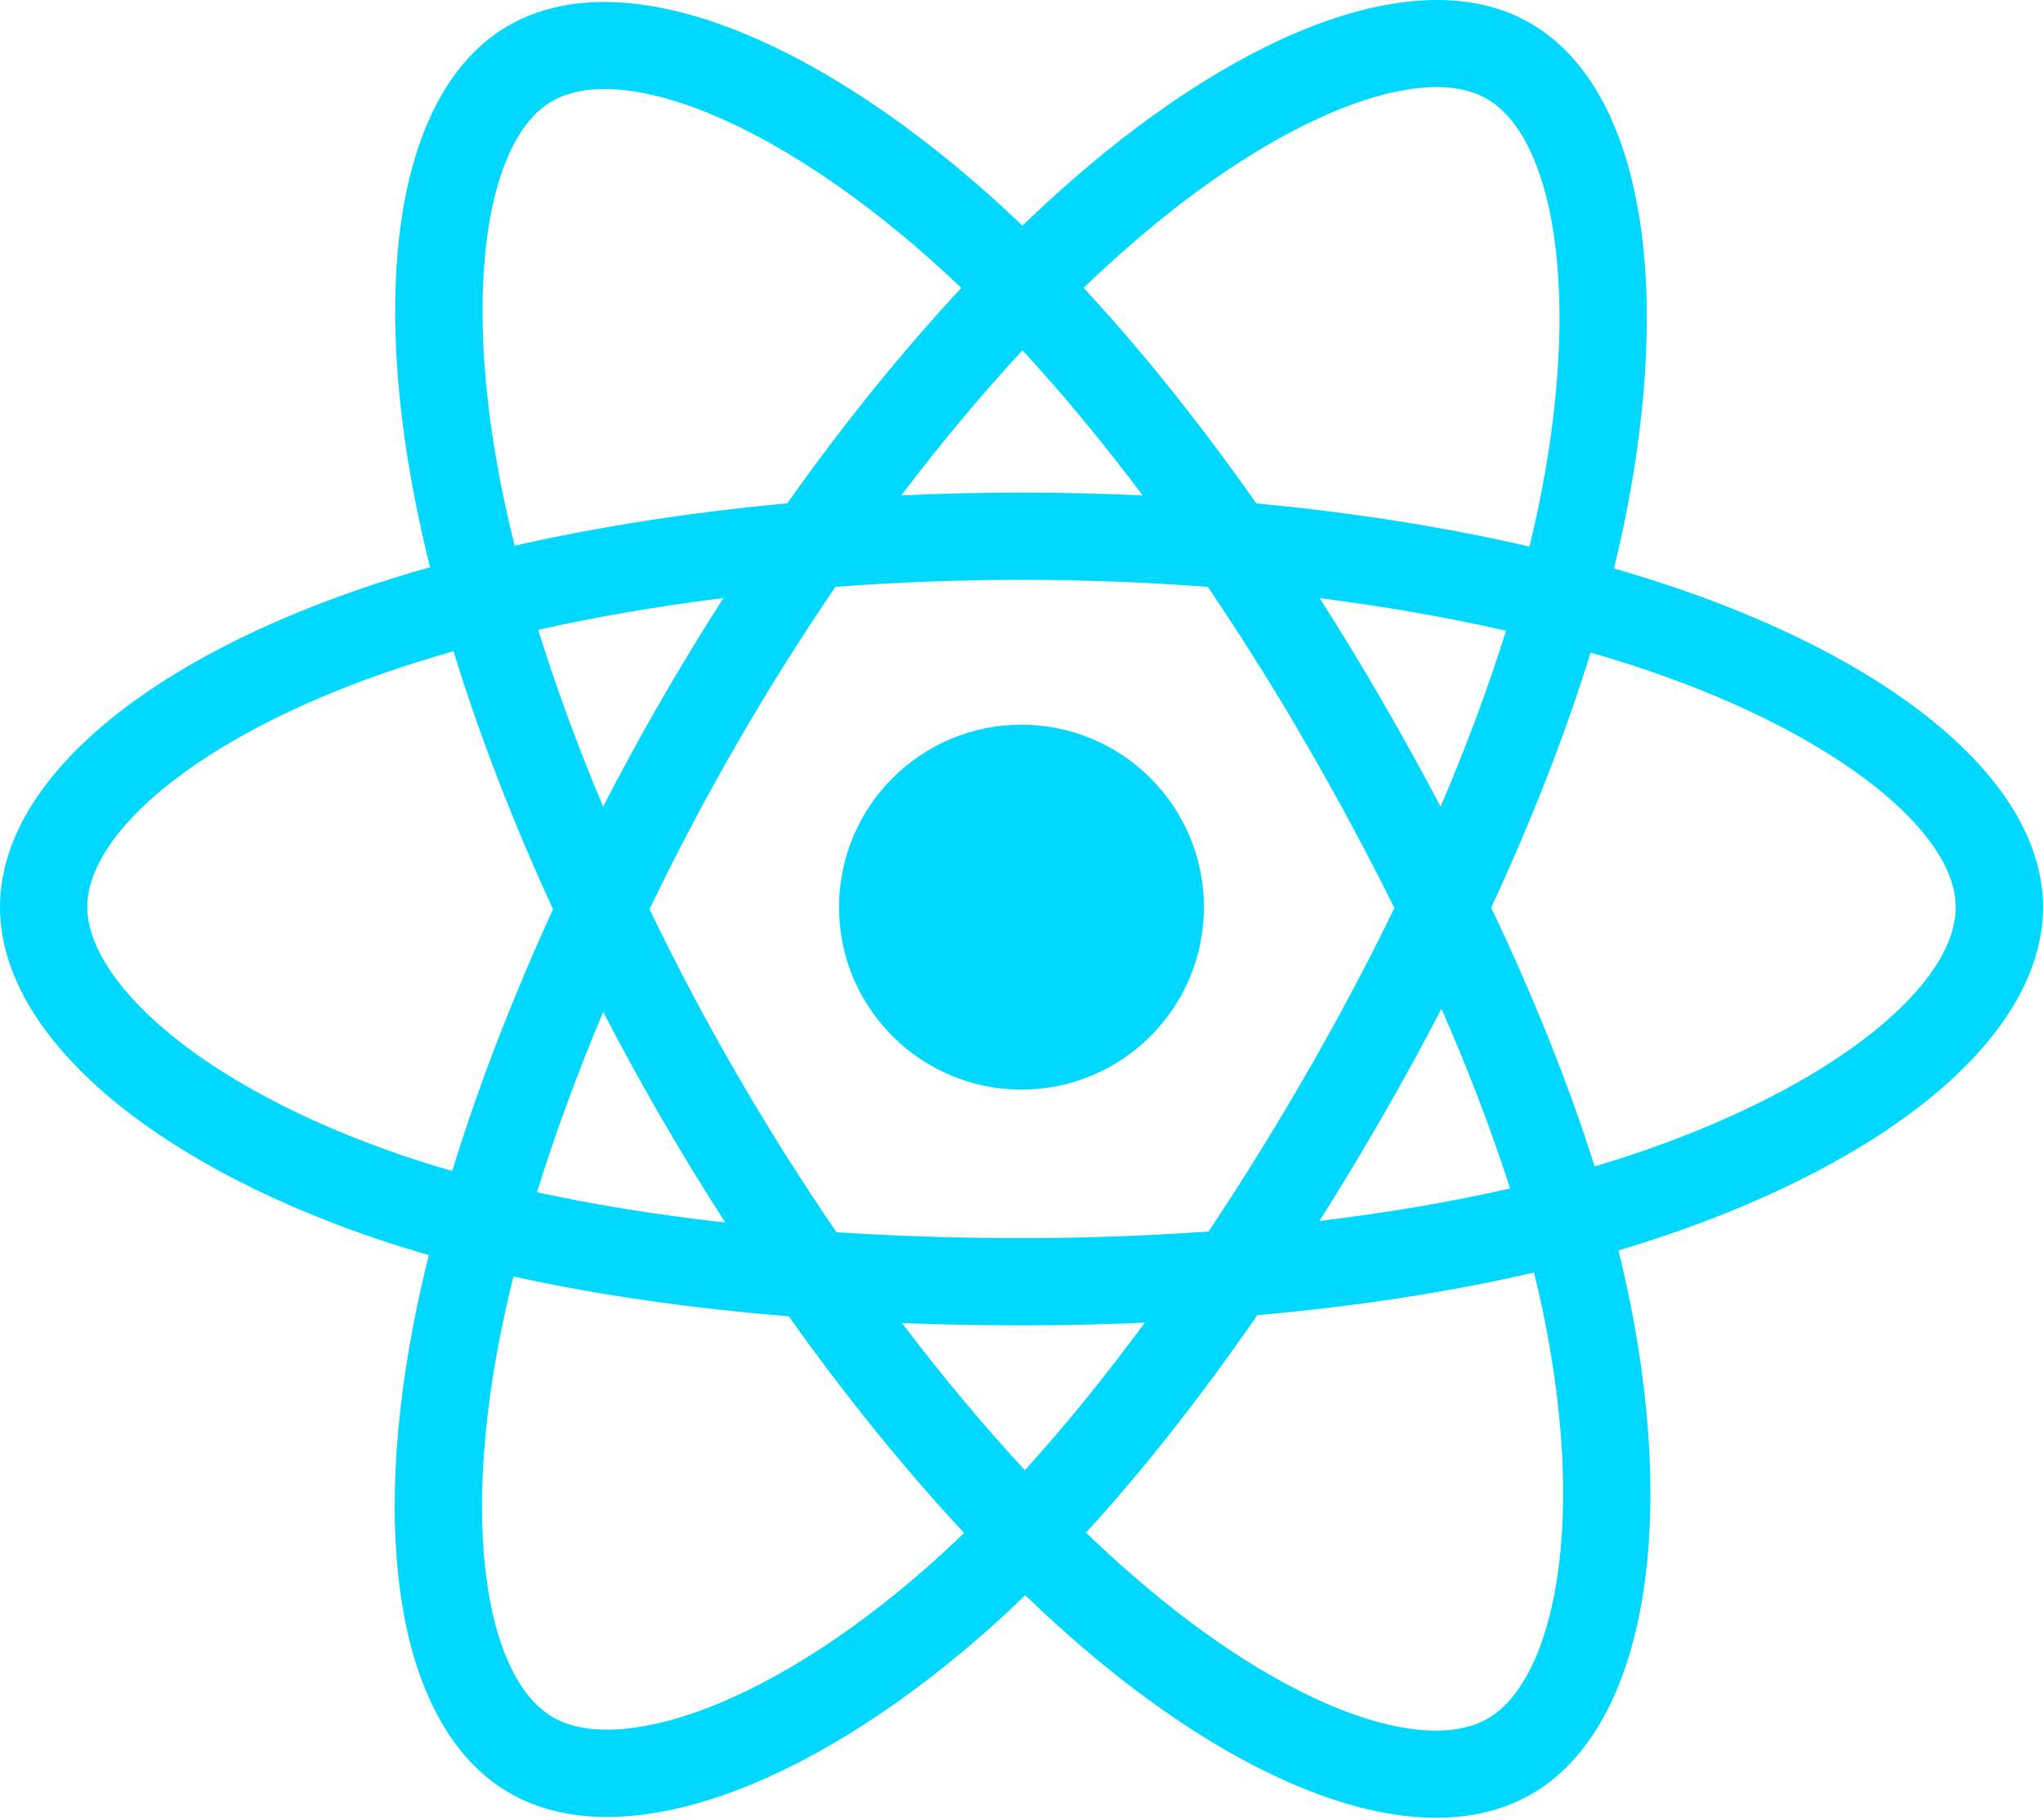
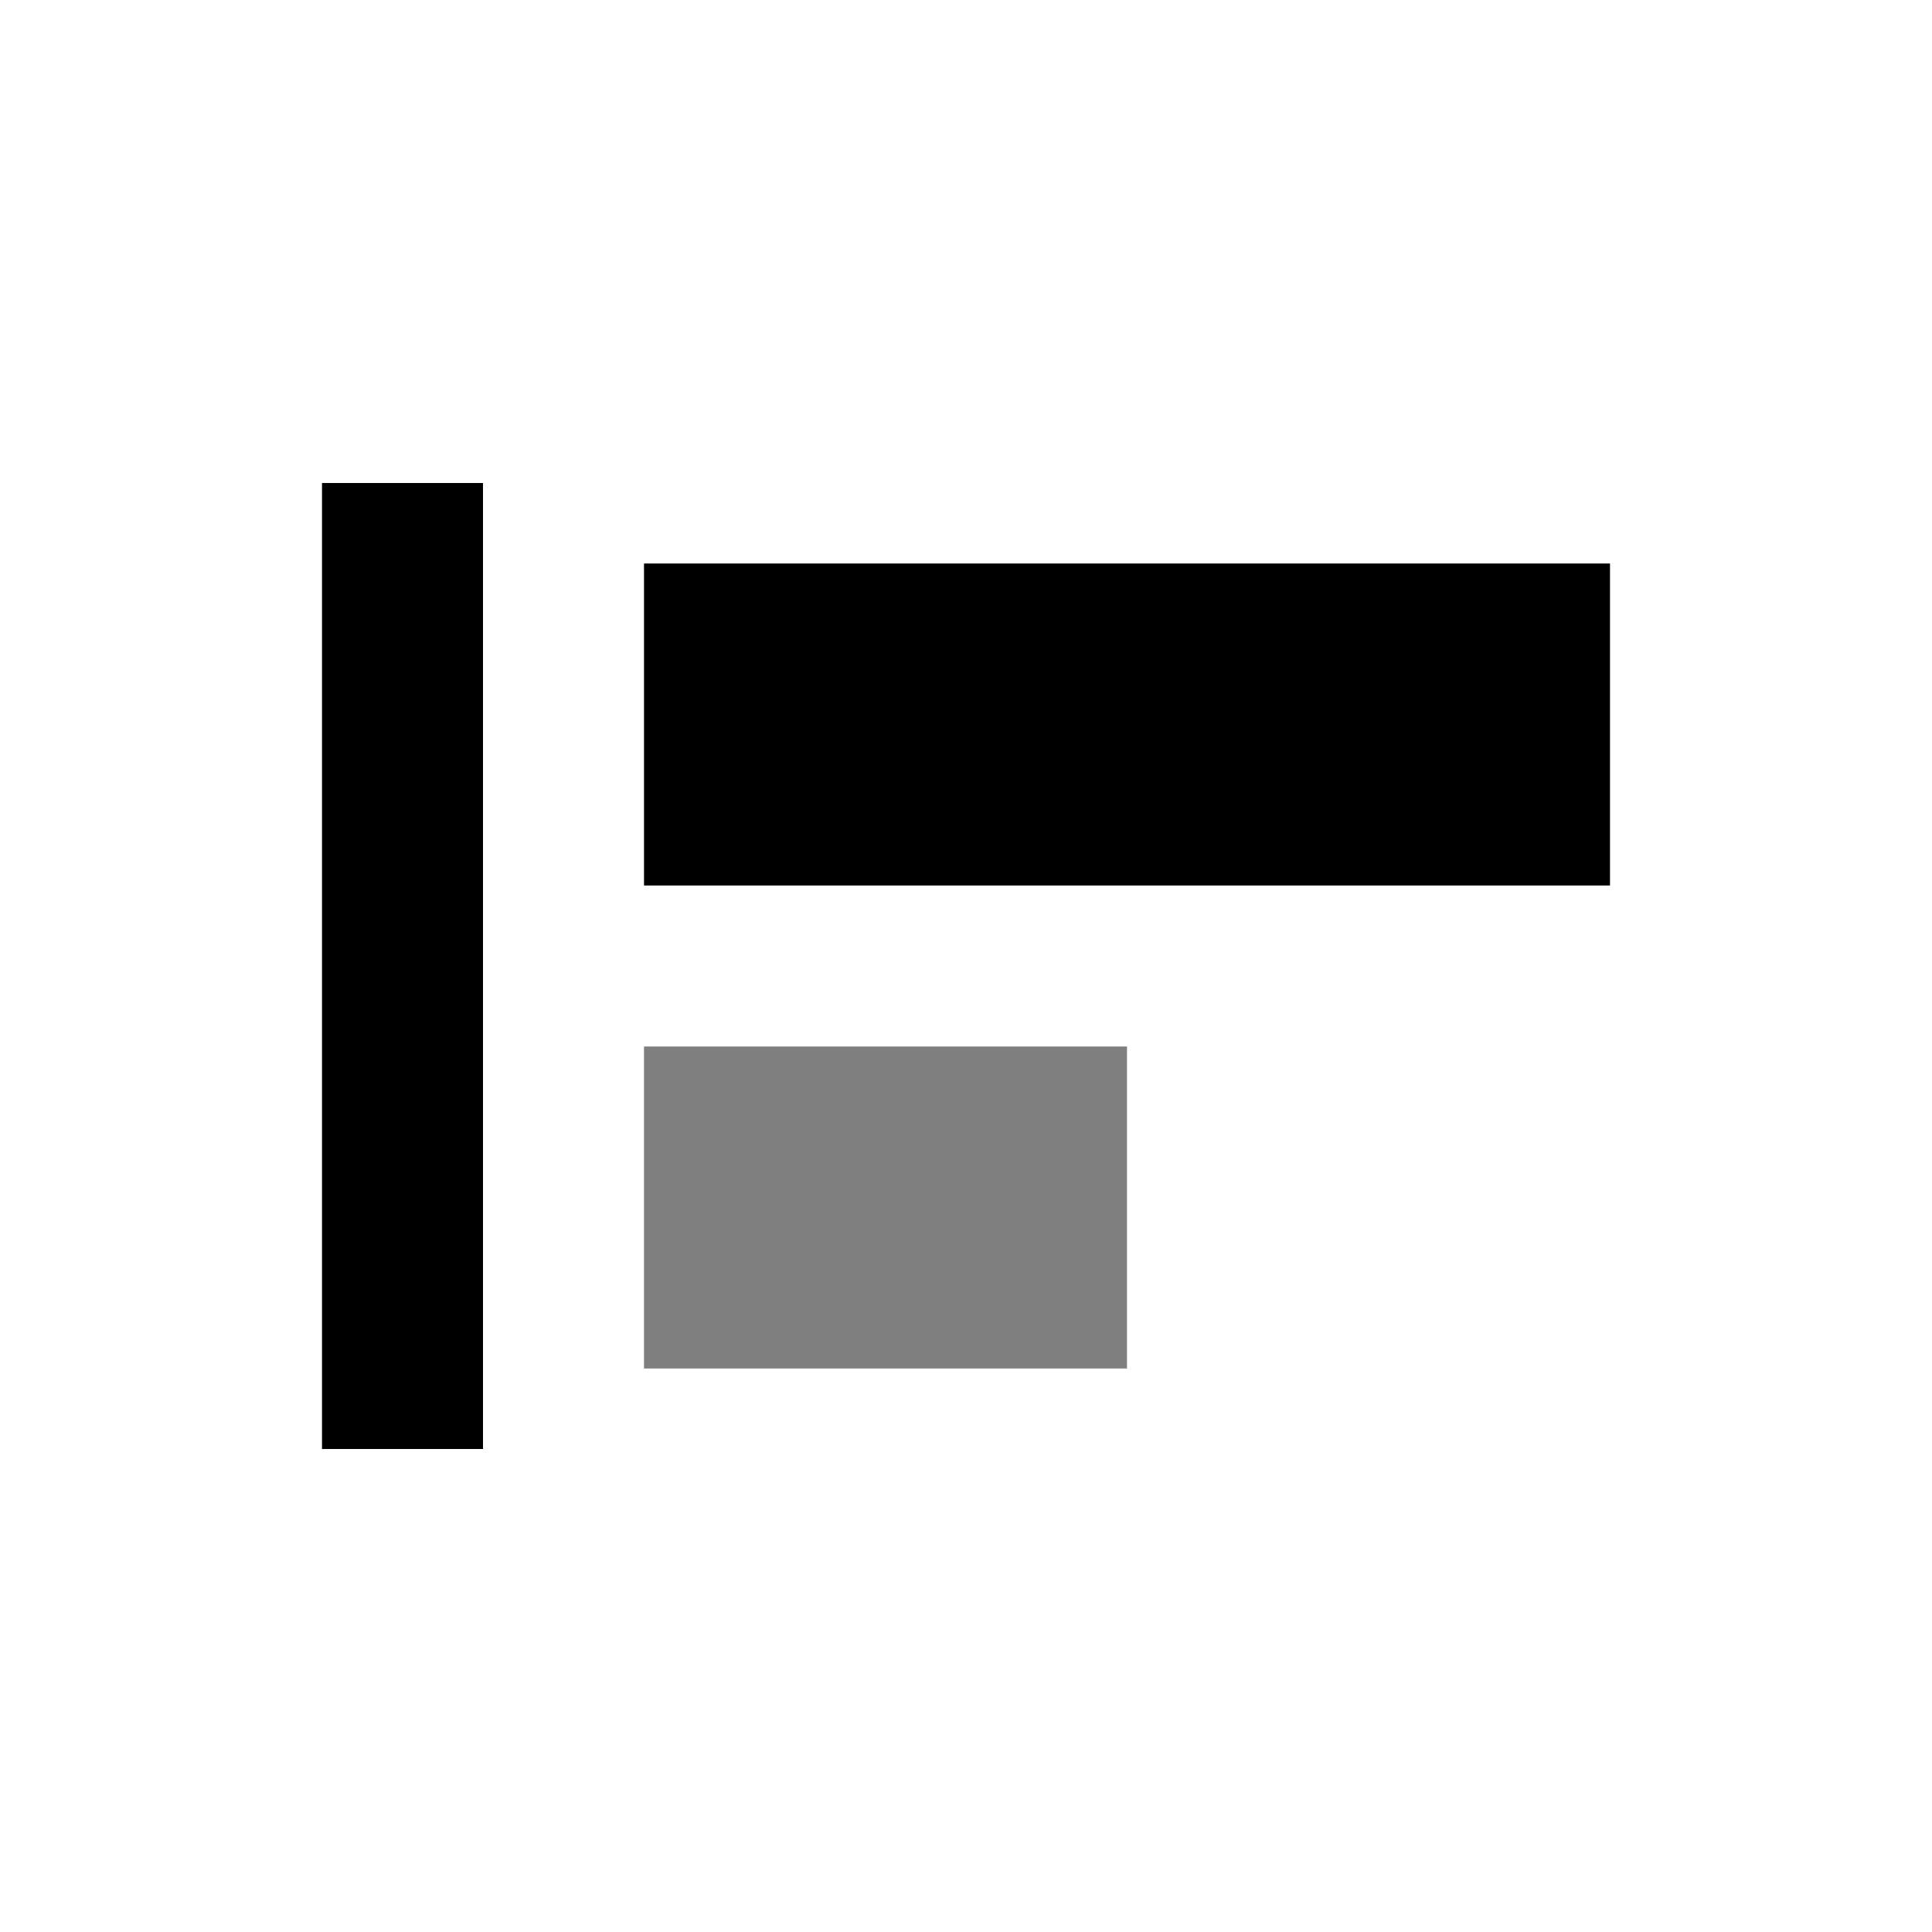
- <svg xmlns="http://www.w3.org/2000/svg" aria-hidden="true" role="img" class="iconify iconify--logos" width="35.93" height="32" preserveAspectRatio="xMidYMid meet" viewBox="0 0 256 228">
-   <path fill="#00D8FF" d="M210.483 73.824a171.49 171.49 0 0 0-8.24-2.597c.465-1.9.893-3.777 1.273-5.621c6.238-30.281 2.16-54.676-11.769-62.708c-13.355-7.7-35.196.329-57.254 19.526a171.23 171.23 0 0 0-6.375 5.848a155.866 155.866 0 0 0-4.241-3.917C100.759 3.829 77.587-4.822 63.673 3.233C50.33 10.957 46.379 33.89 51.995 62.588a170.974 170.974 0 0 0 1.892 8.48c-3.28.932-6.445 1.924-9.474 2.98C17.309 83.498 0 98.307 0 113.668c0 15.865 18.582 31.778 46.812 41.427a145.52 145.52 0 0 0 6.921 2.165a167.467 167.467 0 0 0-2.01 9.138c-5.354 28.2-1.173 50.591 12.134 58.266c13.744 7.926 36.812-.22 59.273-19.855a145.567 145.567 0 0 0 5.342-4.923a168.064 168.064 0 0 0 6.92 6.314c21.758 18.722 43.246 26.282 56.54 18.586c13.731-7.949 18.194-32.003 12.4-61.268a145.016 145.016 0 0 0-1.535-6.842c1.62-.48 3.21-.974 4.76-1.488c29.348-9.723 48.443-25.443 48.443-41.52c0-15.417-17.868-30.326-45.517-39.844Zm-6.365 70.984c-1.4.463-2.836.91-4.3 1.345c-3.24-10.257-7.612-21.163-12.963-32.432c5.106-11 9.31-21.767 12.459-31.957c2.619.758 5.16 1.557 7.61 2.4c23.69 8.156 38.14 20.213 38.14 29.504c0 9.896-15.606 22.743-40.946 31.14Zm-10.514 20.834c2.562 12.94 2.927 24.64 1.23 33.787c-1.524 8.219-4.59 13.698-8.382 15.893c-8.067 4.67-25.32-1.4-43.927-17.412a156.726 156.726 0 0 1-6.437-5.87c7.214-7.889 14.423-17.06 21.459-27.246c12.376-1.098 24.068-2.894 34.671-5.345a134.17 134.17 0 0 1 1.386 6.193ZM87.276 214.515c-7.882 2.783-14.16 2.863-17.955.675c-8.075-4.657-11.432-22.636-6.853-46.752a156.923 156.923 0 0 1 1.869-8.499c10.486 2.32 22.093 3.988 34.498 4.994c7.084 9.967 14.501 19.128 21.976 27.15a134.668 134.668 0 0 1-4.877 4.492c-9.933 8.682-19.886 14.842-28.658 17.94ZM50.35 144.747c-12.483-4.267-22.792-9.812-29.858-15.863c-6.35-5.437-9.555-10.836-9.555-15.216c0-9.322 13.897-21.212 37.076-29.293c2.813-.98 5.757-1.905 8.812-2.773c3.204 10.42 7.406 21.315 12.477 32.332c-5.137 11.18-9.399 22.249-12.634 32.792a134.718 134.718 0 0 1-6.318-1.979Zm12.378-84.26c-4.811-24.587-1.616-43.134 6.425-47.789c8.564-4.958 27.502 2.111 47.463 19.835a144.318 144.318 0 0 1 3.841 3.545c-7.438 7.987-14.787 17.08-21.808 26.988c-12.04 1.116-23.565 2.908-34.161 5.309a160.342 160.342 0 0 1-1.76-7.887Zm110.427 27.268a347.8 347.8 0 0 0-7.785-12.803c8.168 1.033 15.994 2.404 23.343 4.08c-2.206 7.072-4.956 14.465-8.193 22.045a381.151 381.151 0 0 0-7.365-13.322Zm-45.032-43.861c5.044 5.465 10.096 11.566 15.065 18.186a322.04 322.04 0 0 0-30.257-.006c4.974-6.559 10.069-12.652 15.192-18.18ZM82.802 87.83a323.167 323.167 0 0 0-7.227 13.238c-3.184-7.553-5.909-14.98-8.134-22.152c7.304-1.634 15.093-2.97 23.209-3.984a321.524 321.524 0 0 0-7.848 12.897Zm8.081 65.352c-8.385-.936-16.291-2.203-23.593-3.793c2.26-7.3 5.045-14.885 8.298-22.6a321.187 321.187 0 0 0 7.257 13.246c2.594 4.48 5.28 8.868 8.038 13.147Zm37.542 31.03c-5.184-5.592-10.354-11.779-15.403-18.433c4.902.192 9.899.29 14.978.29c5.218 0 10.376-.117 15.453-.343c-4.985 6.774-10.018 12.97-15.028 18.486Zm52.198-57.817c3.422 7.8 6.306 15.345 8.596 22.52c-7.422 1.694-15.436 3.058-23.88 4.071a382.417 382.417 0 0 0 7.859-13.026a347.403 347.403 0 0 0 7.425-13.565Zm-16.898 8.101a358.557 358.557 0 0 1-12.281 19.815a329.4 329.4 0 0 1-23.444.823c-7.967 0-15.716-.248-23.178-.732a310.202 310.202 0 0 1-12.513-19.846h.001a307.41 307.41 0 0 1-10.923-20.627a310.278 310.278 0 0 1 10.89-20.637l-.001.001a307.318 307.318 0 0 1 12.413-19.761c7.613-.576 15.42-.876 23.31-.876H128c7.926 0 15.743.303 23.354.883a329.357 329.357 0 0 1 12.335 19.695a358.489 358.489 0 0 1 11.036 20.54a329.472 329.472 0 0 1-11 20.722Zm22.56-122.124c8.572 4.944 11.906 24.881 6.52 51.026c-.344 1.668-.73 3.367-1.15 5.09c-10.622-2.452-22.155-4.275-34.23-5.408c-7.034-10.017-14.323-19.124-21.64-27.008a160.789 160.789 0 0 1 5.888-5.4c18.9-16.447 36.564-22.941 44.612-18.3ZM128 90.808c12.625 0 22.86 10.235 22.86 22.86s-10.235 22.86-22.86 22.86s-22.86-10.235-22.86-22.86s10.235-22.86 22.86-22.86Z" />
+ <svg xmlns="http://www.w3.org/2000/svg" width="24" height="24" viewBox="0 0 24 24" fill="none">
+   <path d="M8 13H14V17H8V13Z" fill="currentColor" fill-opacity="0.5" />
+   <path d="M6 6H4V18H6V6Z" fill="currentColor" />
+   <path d="M20 7H8V11H20V7Z" fill="currentColor" />
</svg>
